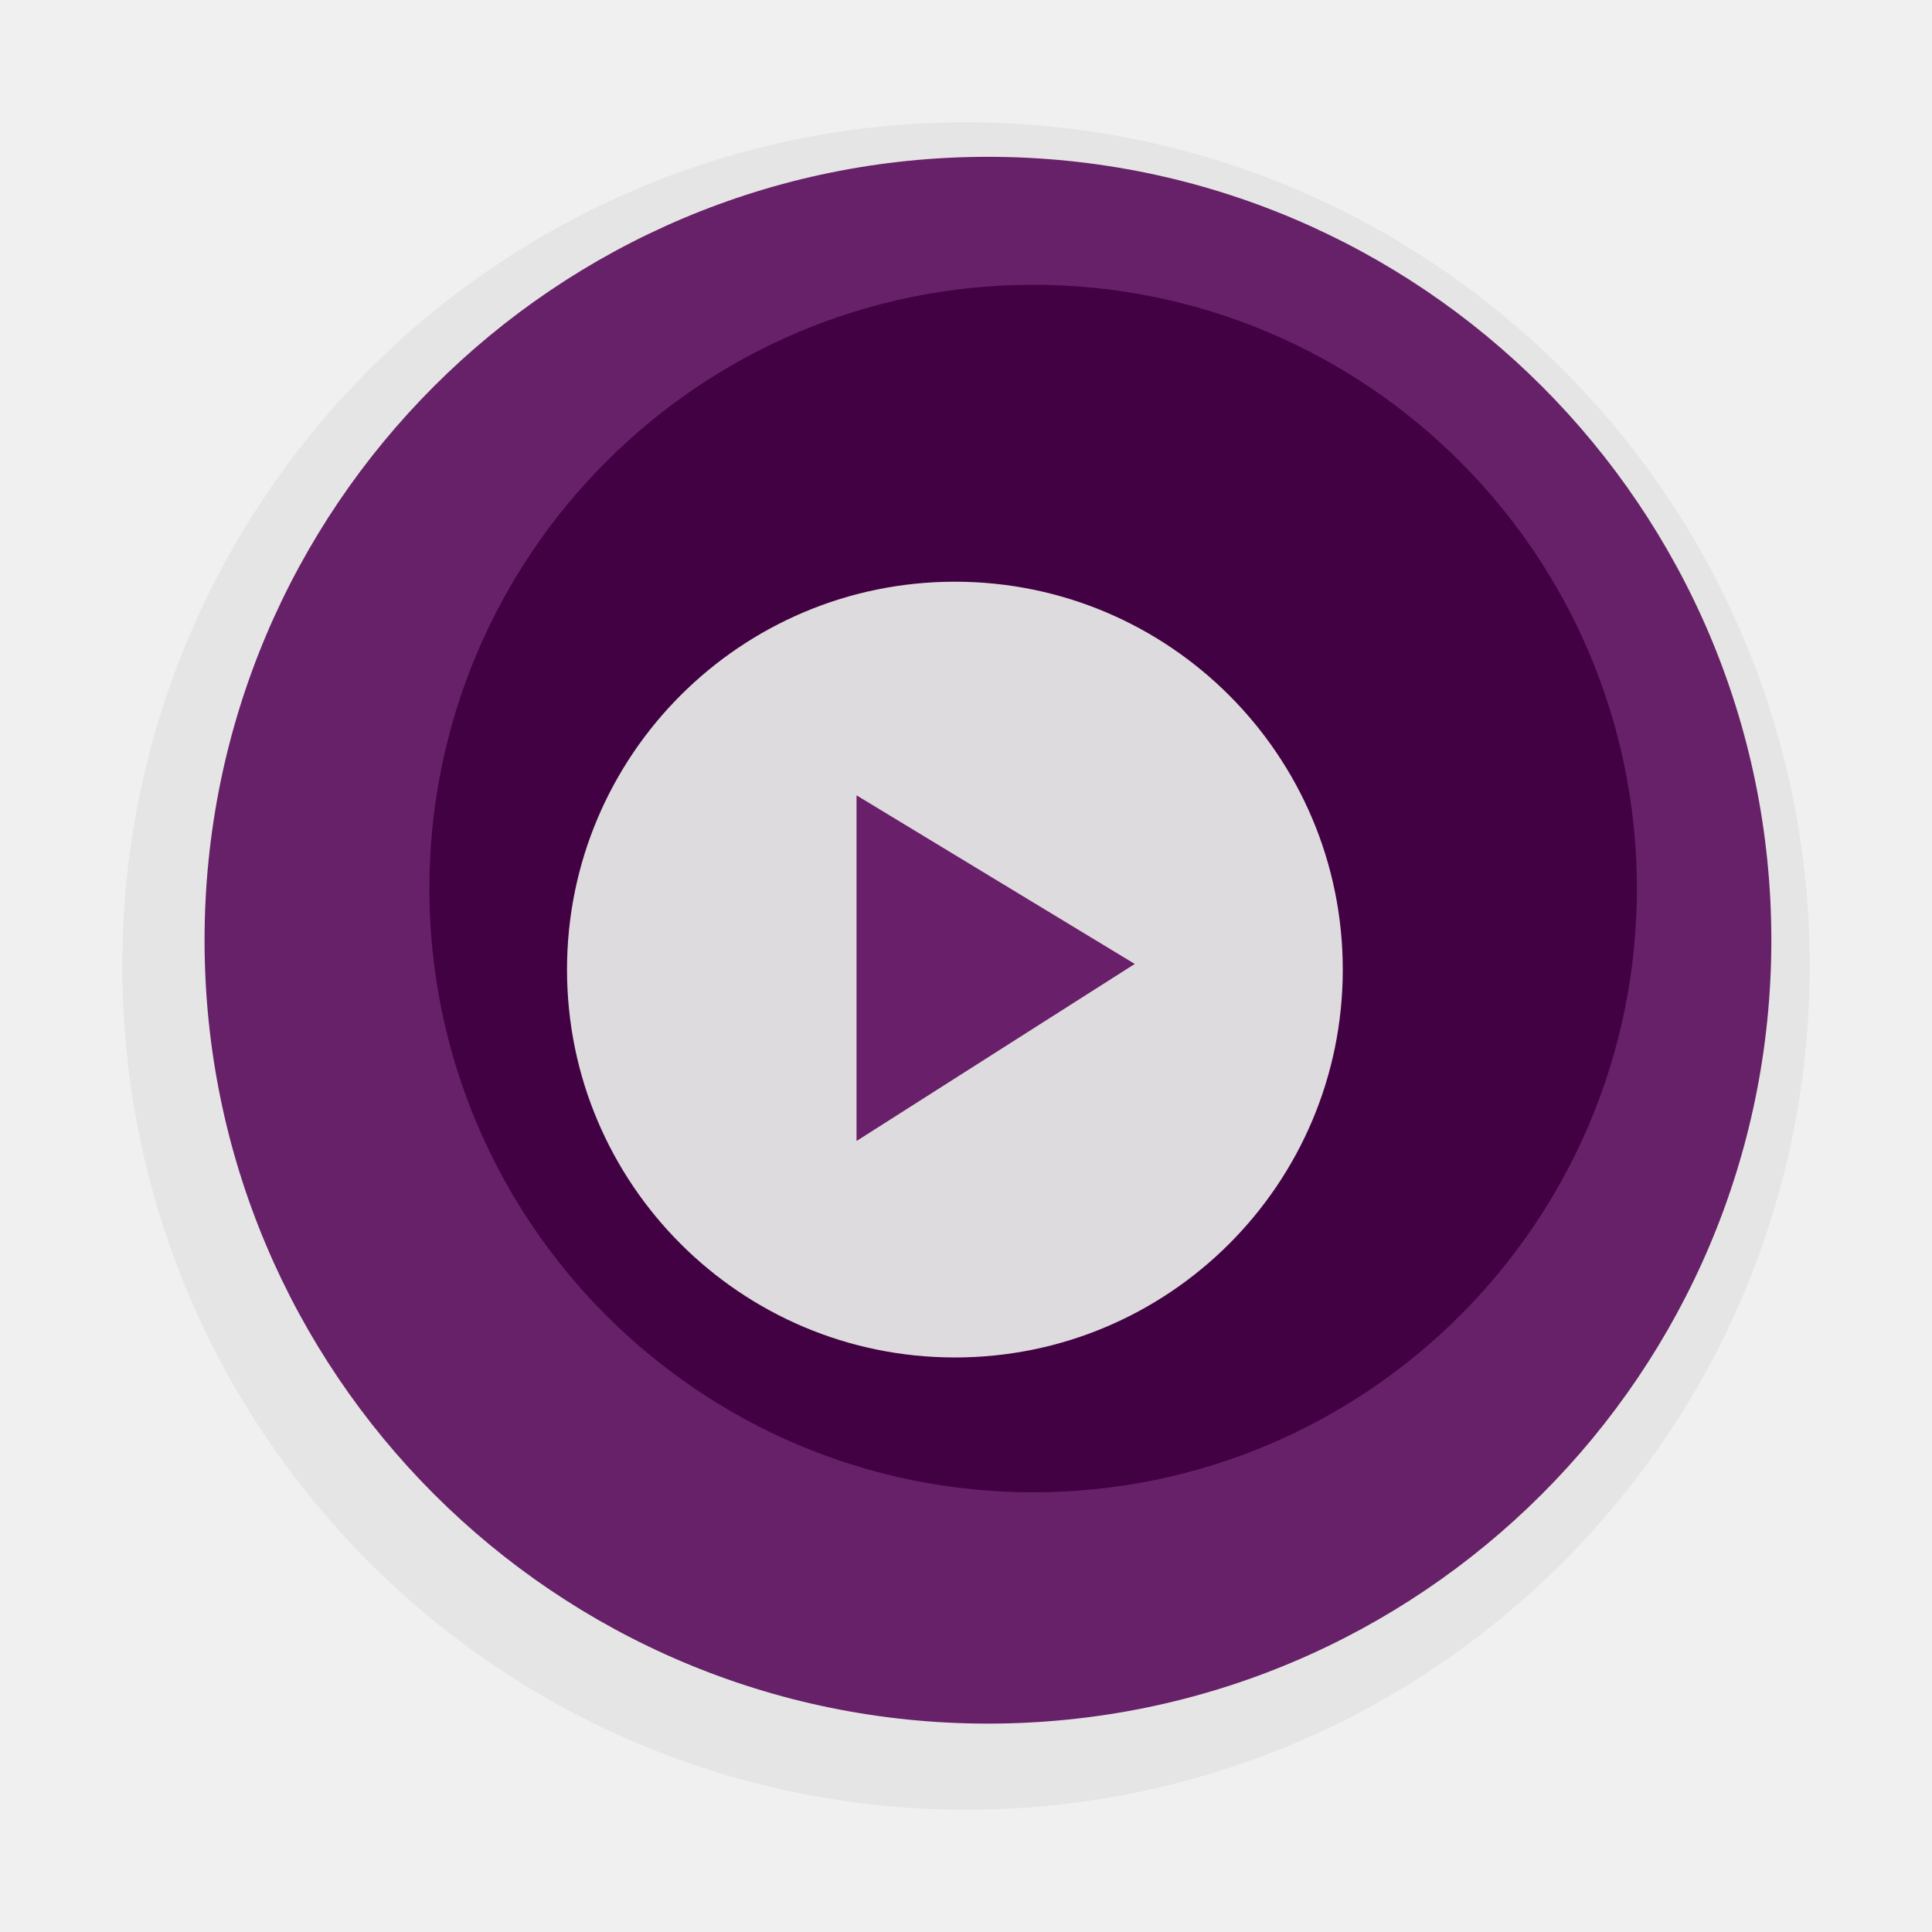
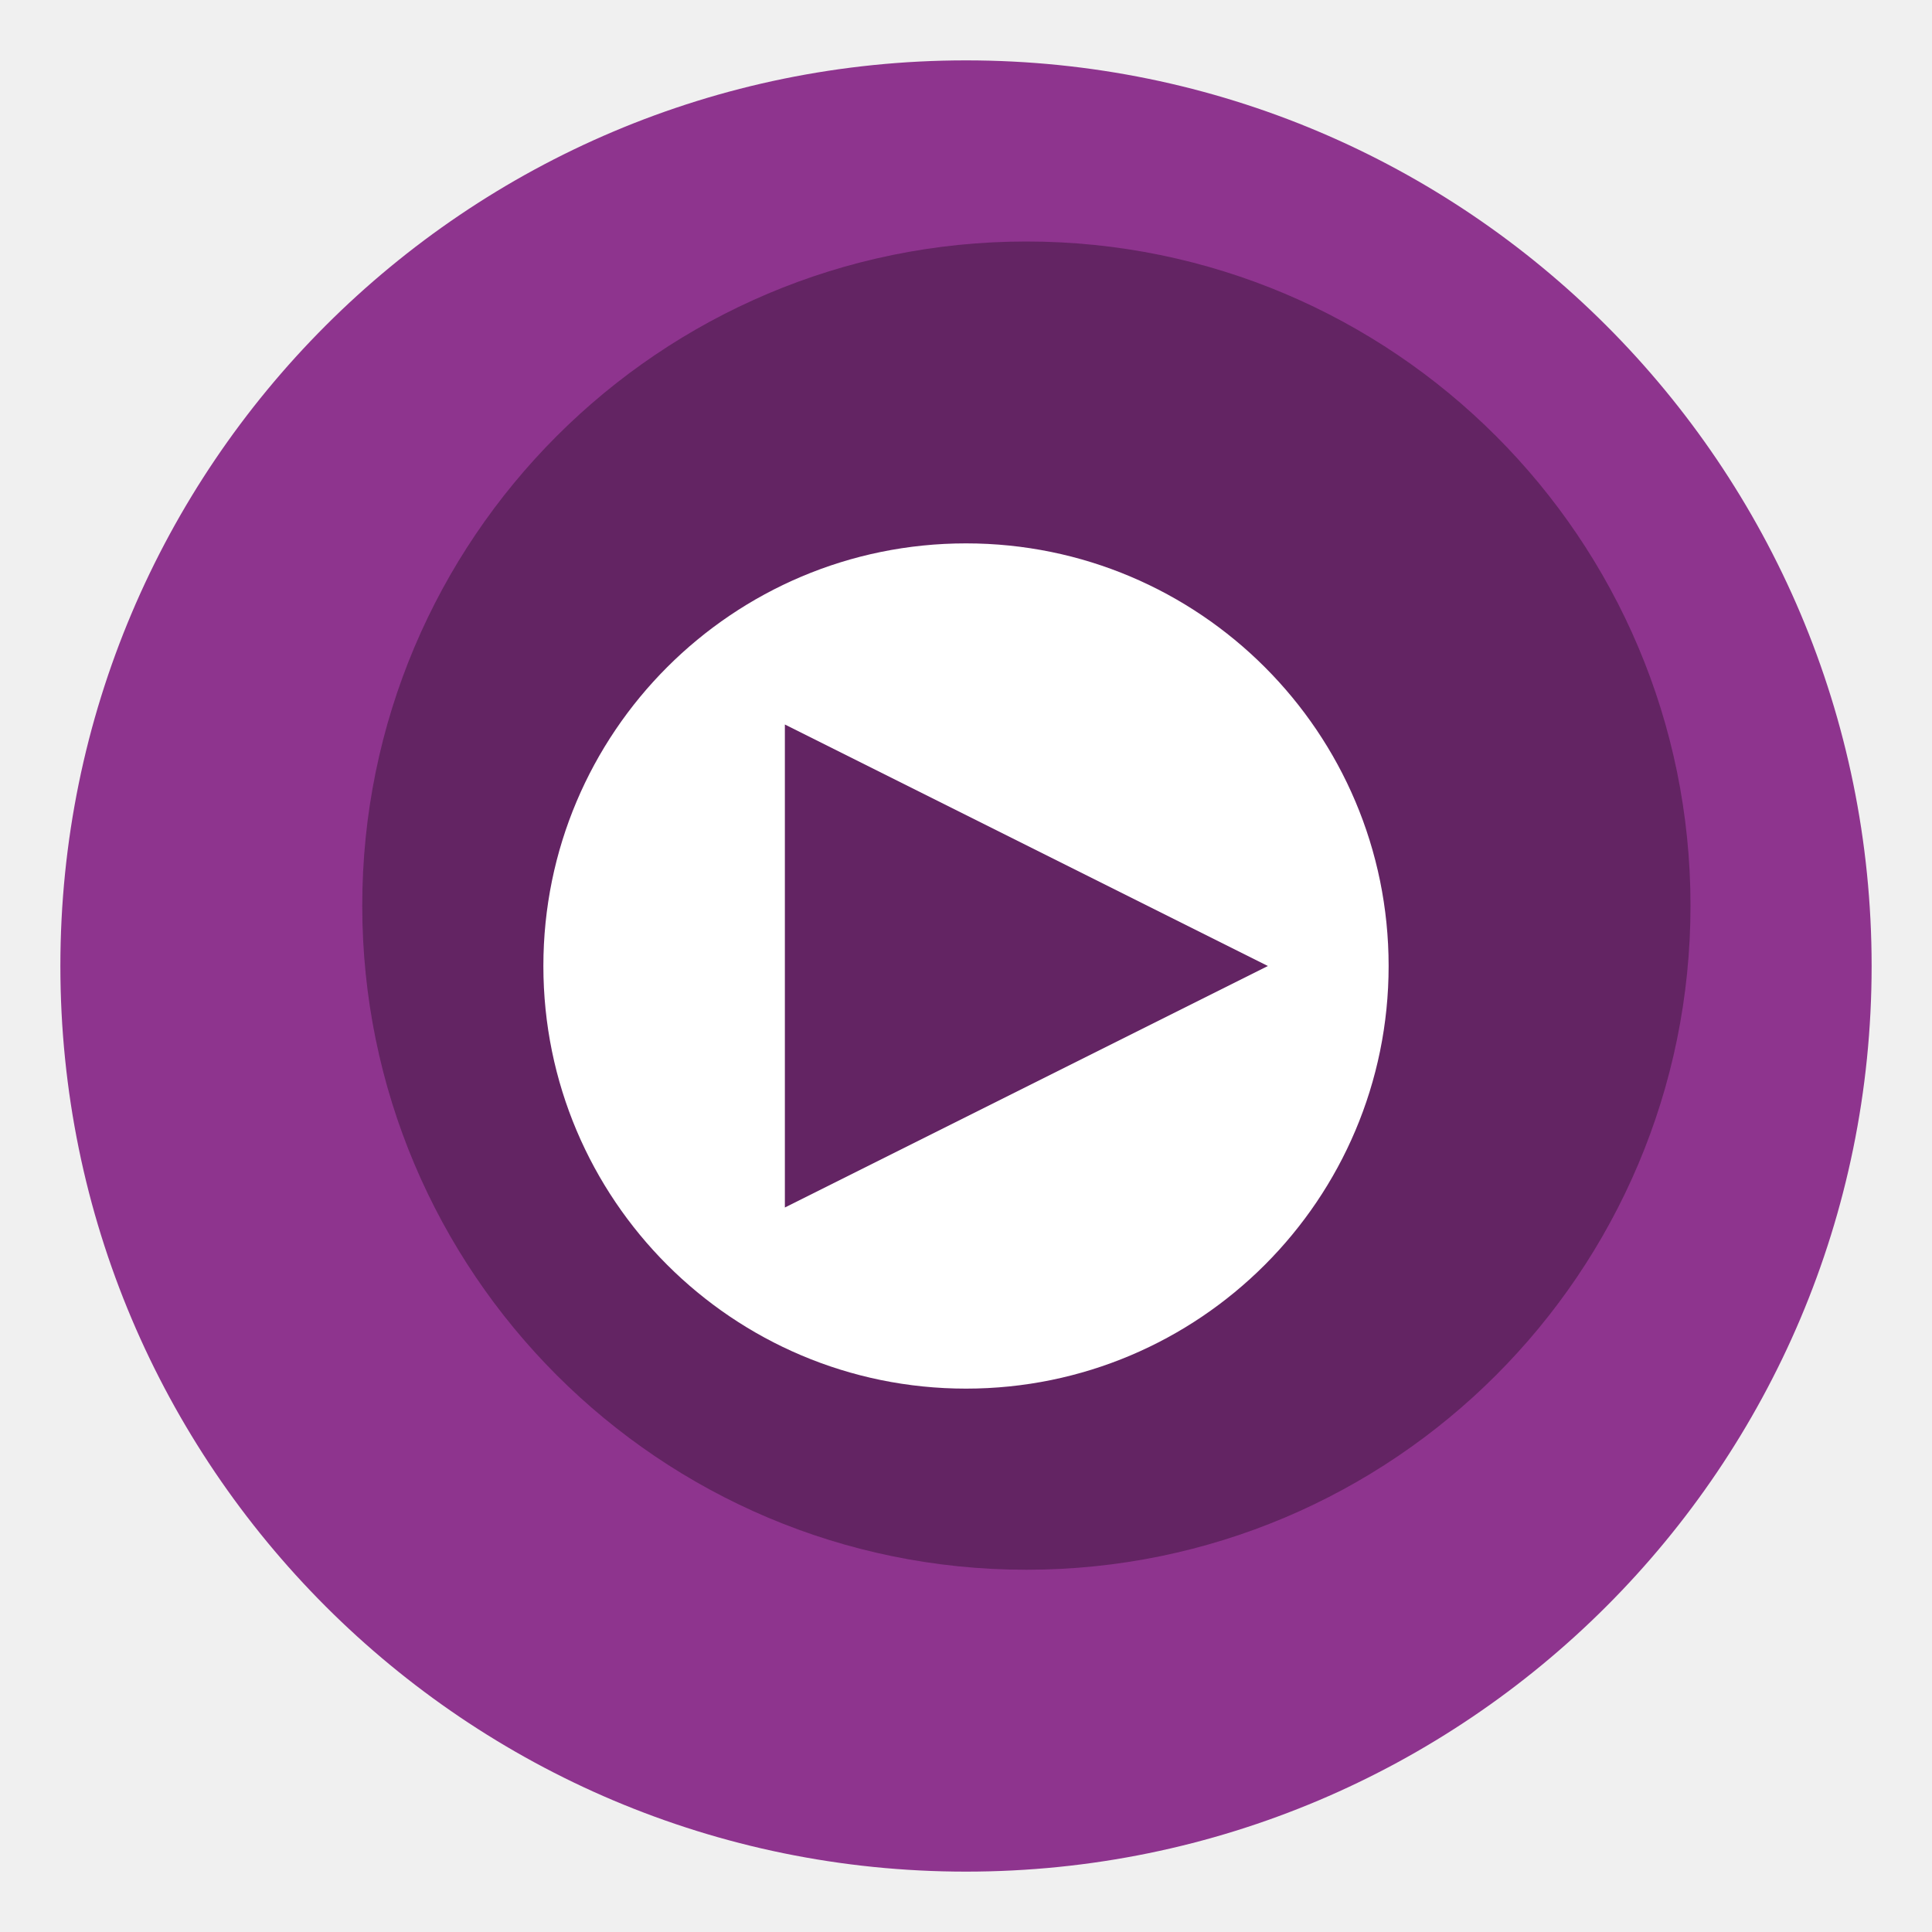
- <svg xmlns="http://www.w3.org/2000/svg" width="64" height="64" viewBox="0 0 64 64" id="svg2" version="1.1">
-   <defs id="defs4" />
-   <g id="layer1" transform="translate(0,-988.3622)">
-     <circle style="opacity:1;fill:#e5e5e5;fill-opacity:1;fill-rule:nonzero;stroke:none;stroke-width:0.102;stroke-linecap:round;stroke-linejoin:bevel;stroke-miterlimit:1;stroke-dasharray:none;stroke-dashoffset:0;stroke-opacity:0.992" id="path4380" cx="32" cy="1020.362" r="27.949" />
-     <circle style="opacity:1;fill:#672168;fill-opacity:1;fill-rule:nonzero;stroke:none;stroke-width:0.099;stroke-linecap:round;stroke-linejoin:bevel;stroke-miterlimit:1;stroke-dasharray:none;stroke-dashoffset:0;stroke-opacity:0.992" id="path4390" cx="32.727" cy="1019.508" r="25.951" />
-     <circle style="opacity:1;fill:#420143;fill-opacity:1;fill-rule:nonzero;stroke:none;stroke-width:0.1;stroke-linecap:round;stroke-linejoin:bevel;stroke-miterlimit:1;stroke-dasharray:none;stroke-dashoffset:0;stroke-opacity:0.992" id="path4400" cx="34.224" cy="1017.796" r="20" />
-     <path style="fill:#dddbdd;fill-opacity:1;fill-rule:evenodd;stroke:none;stroke-width:0.1;stroke-linecap:butt;stroke-linejoin:miter;stroke-miterlimit:4;stroke-dasharray:none;stroke-opacity:1" d="m 44.481,1020.481 a 12.849,12.849 0 0 1 -12.849,12.849 12.849,12.849 0 0 1 -12.849,-12.849 12.849,12.849 0 0 1 12.849,-12.849 12.849,12.849 0 0 1 12.849,12.849 z" id="path4412" />
-     <path style="fill:#691f69;fill-opacity:1;fill-rule:evenodd;stroke:none;stroke-width:0.1;stroke-linecap:butt;stroke-linejoin:miter;stroke-miterlimit:4;stroke-dasharray:none;stroke-opacity:1" d="m 28.374,1014.709 0,11.45 9.216,-5.865 z" id="path4426" />
-   </g>
+ <svg xmlns="http://www.w3.org/2000/svg" viewBox="0 0 32 32">
+   <circle cx="16" cy="16" r="15" fill="#8e348e" />
+   <circle cx="17" cy="15" r="11" fill="#632463" />
+   <circle cx="16" cy="16" r="7" fill="#fff" />
+   <path d="M13 12v8l8-4z" fill="#632463" />
</svg>
